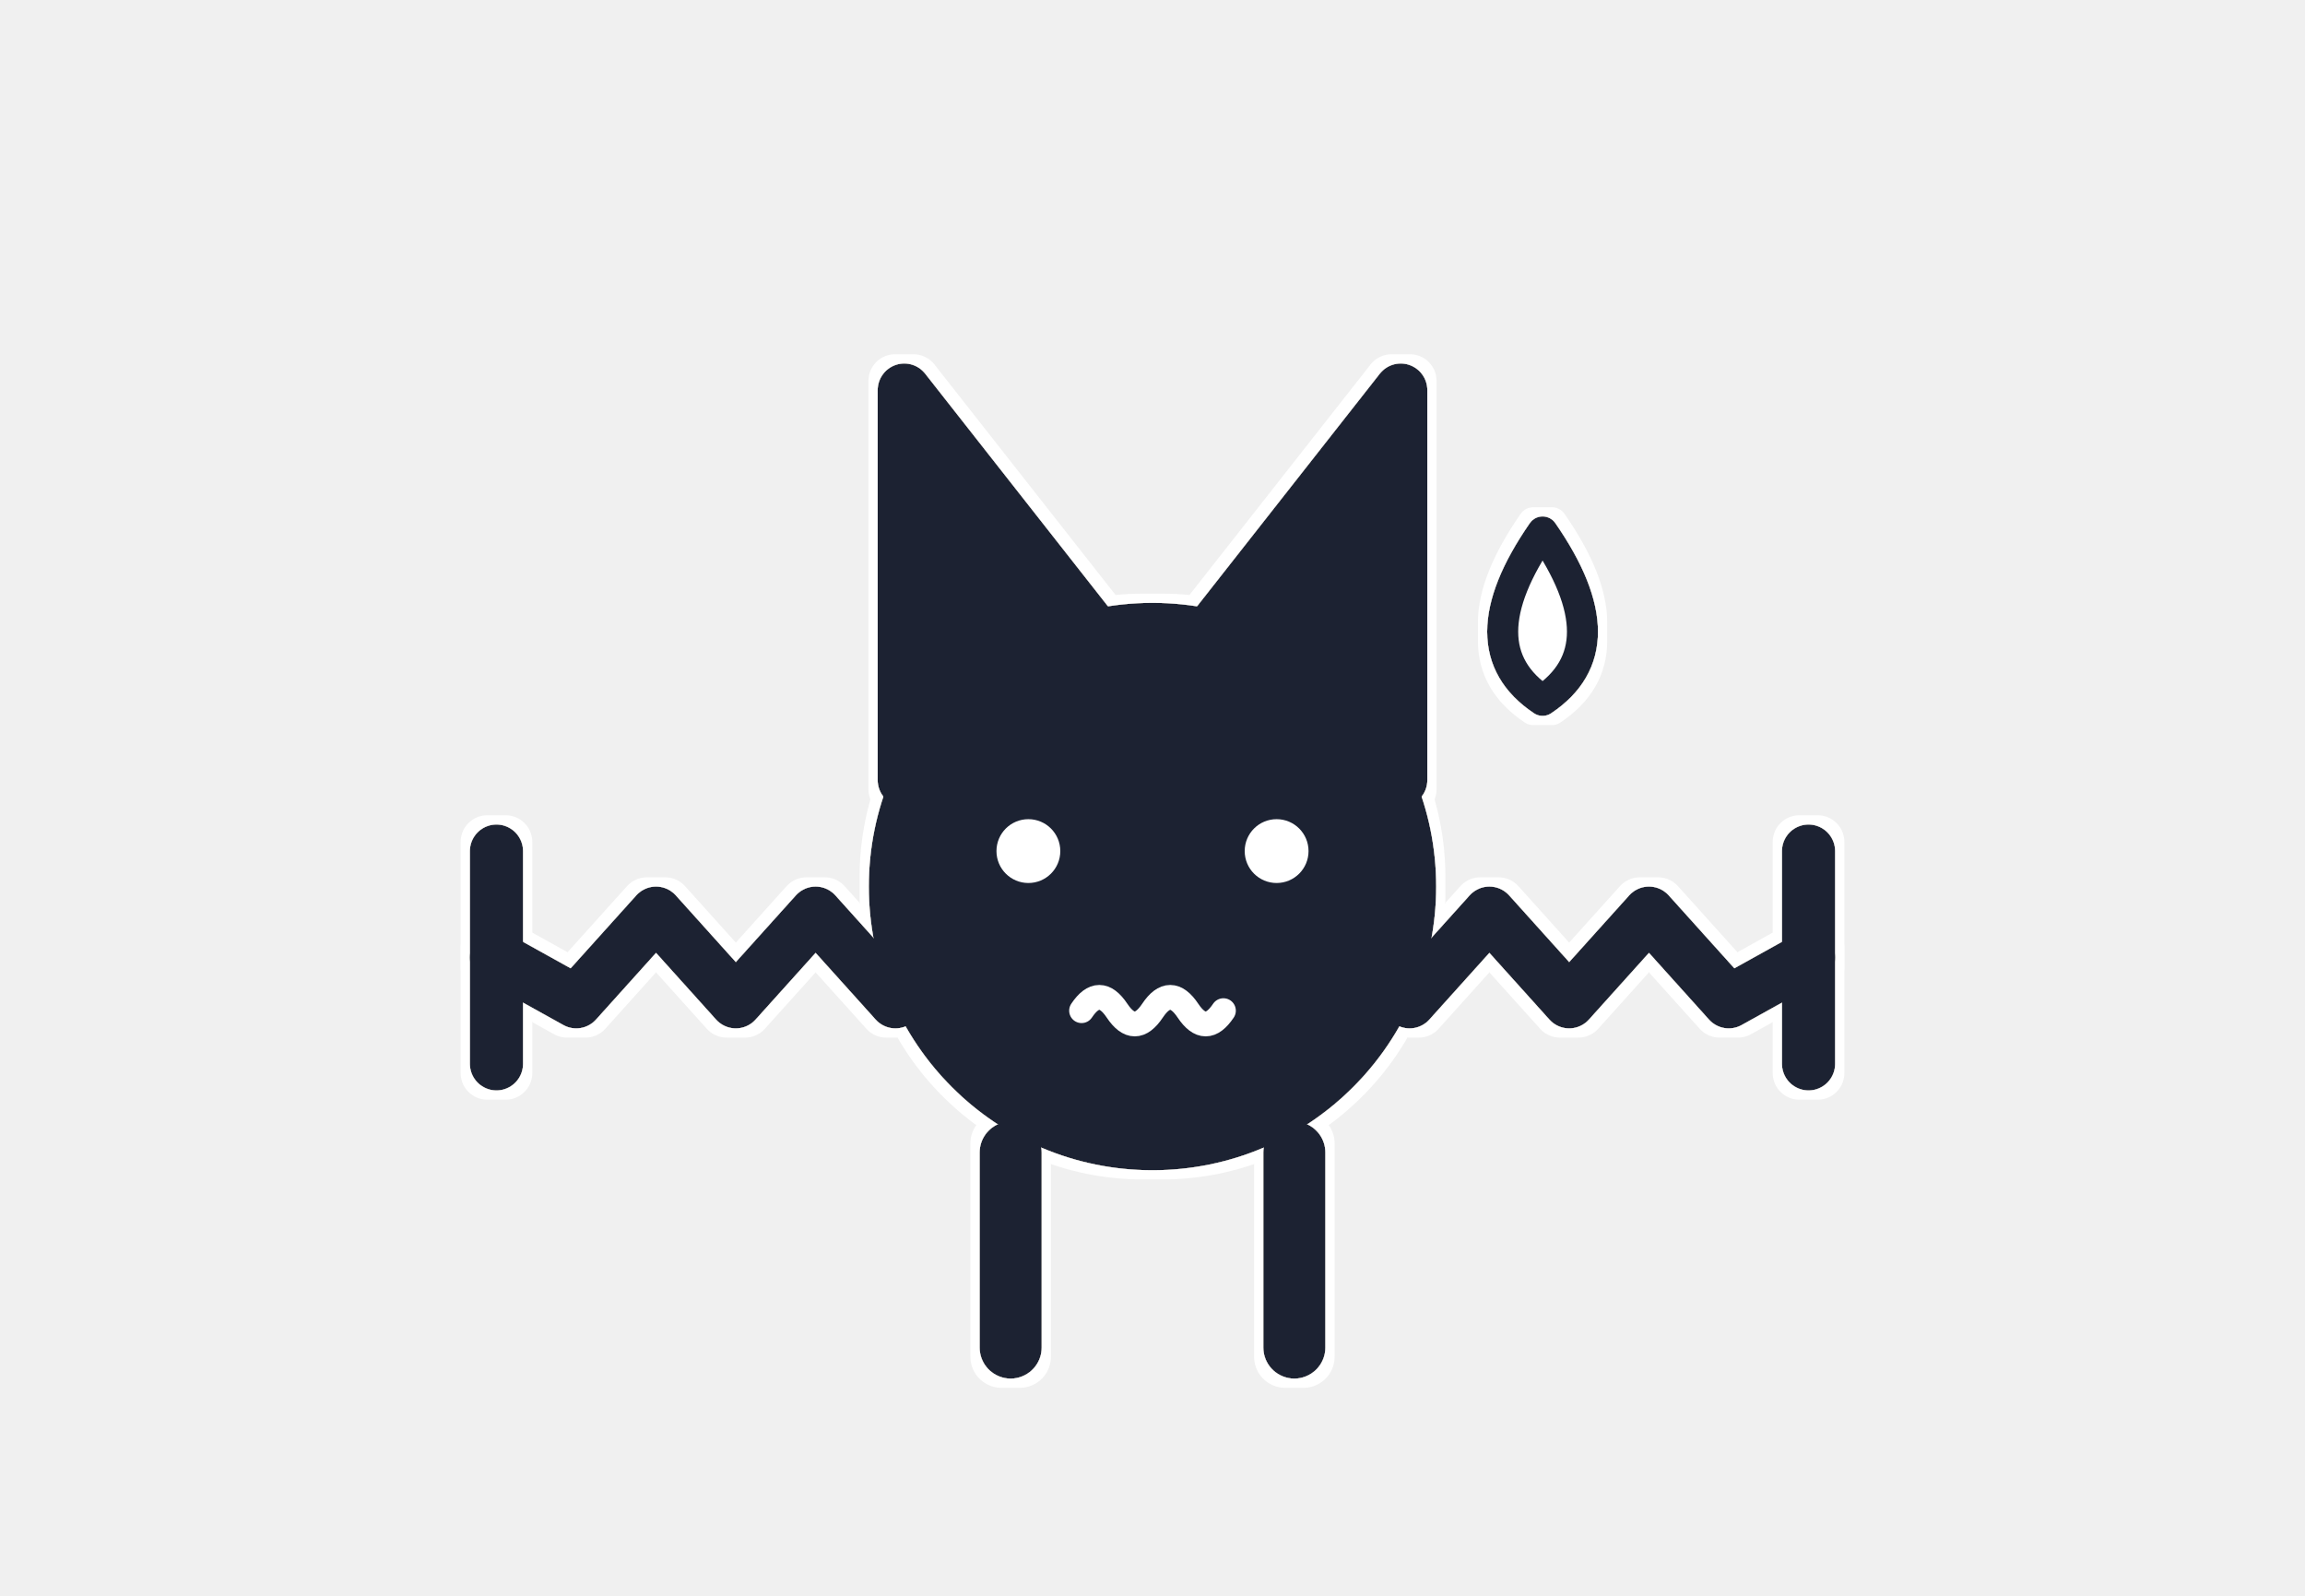
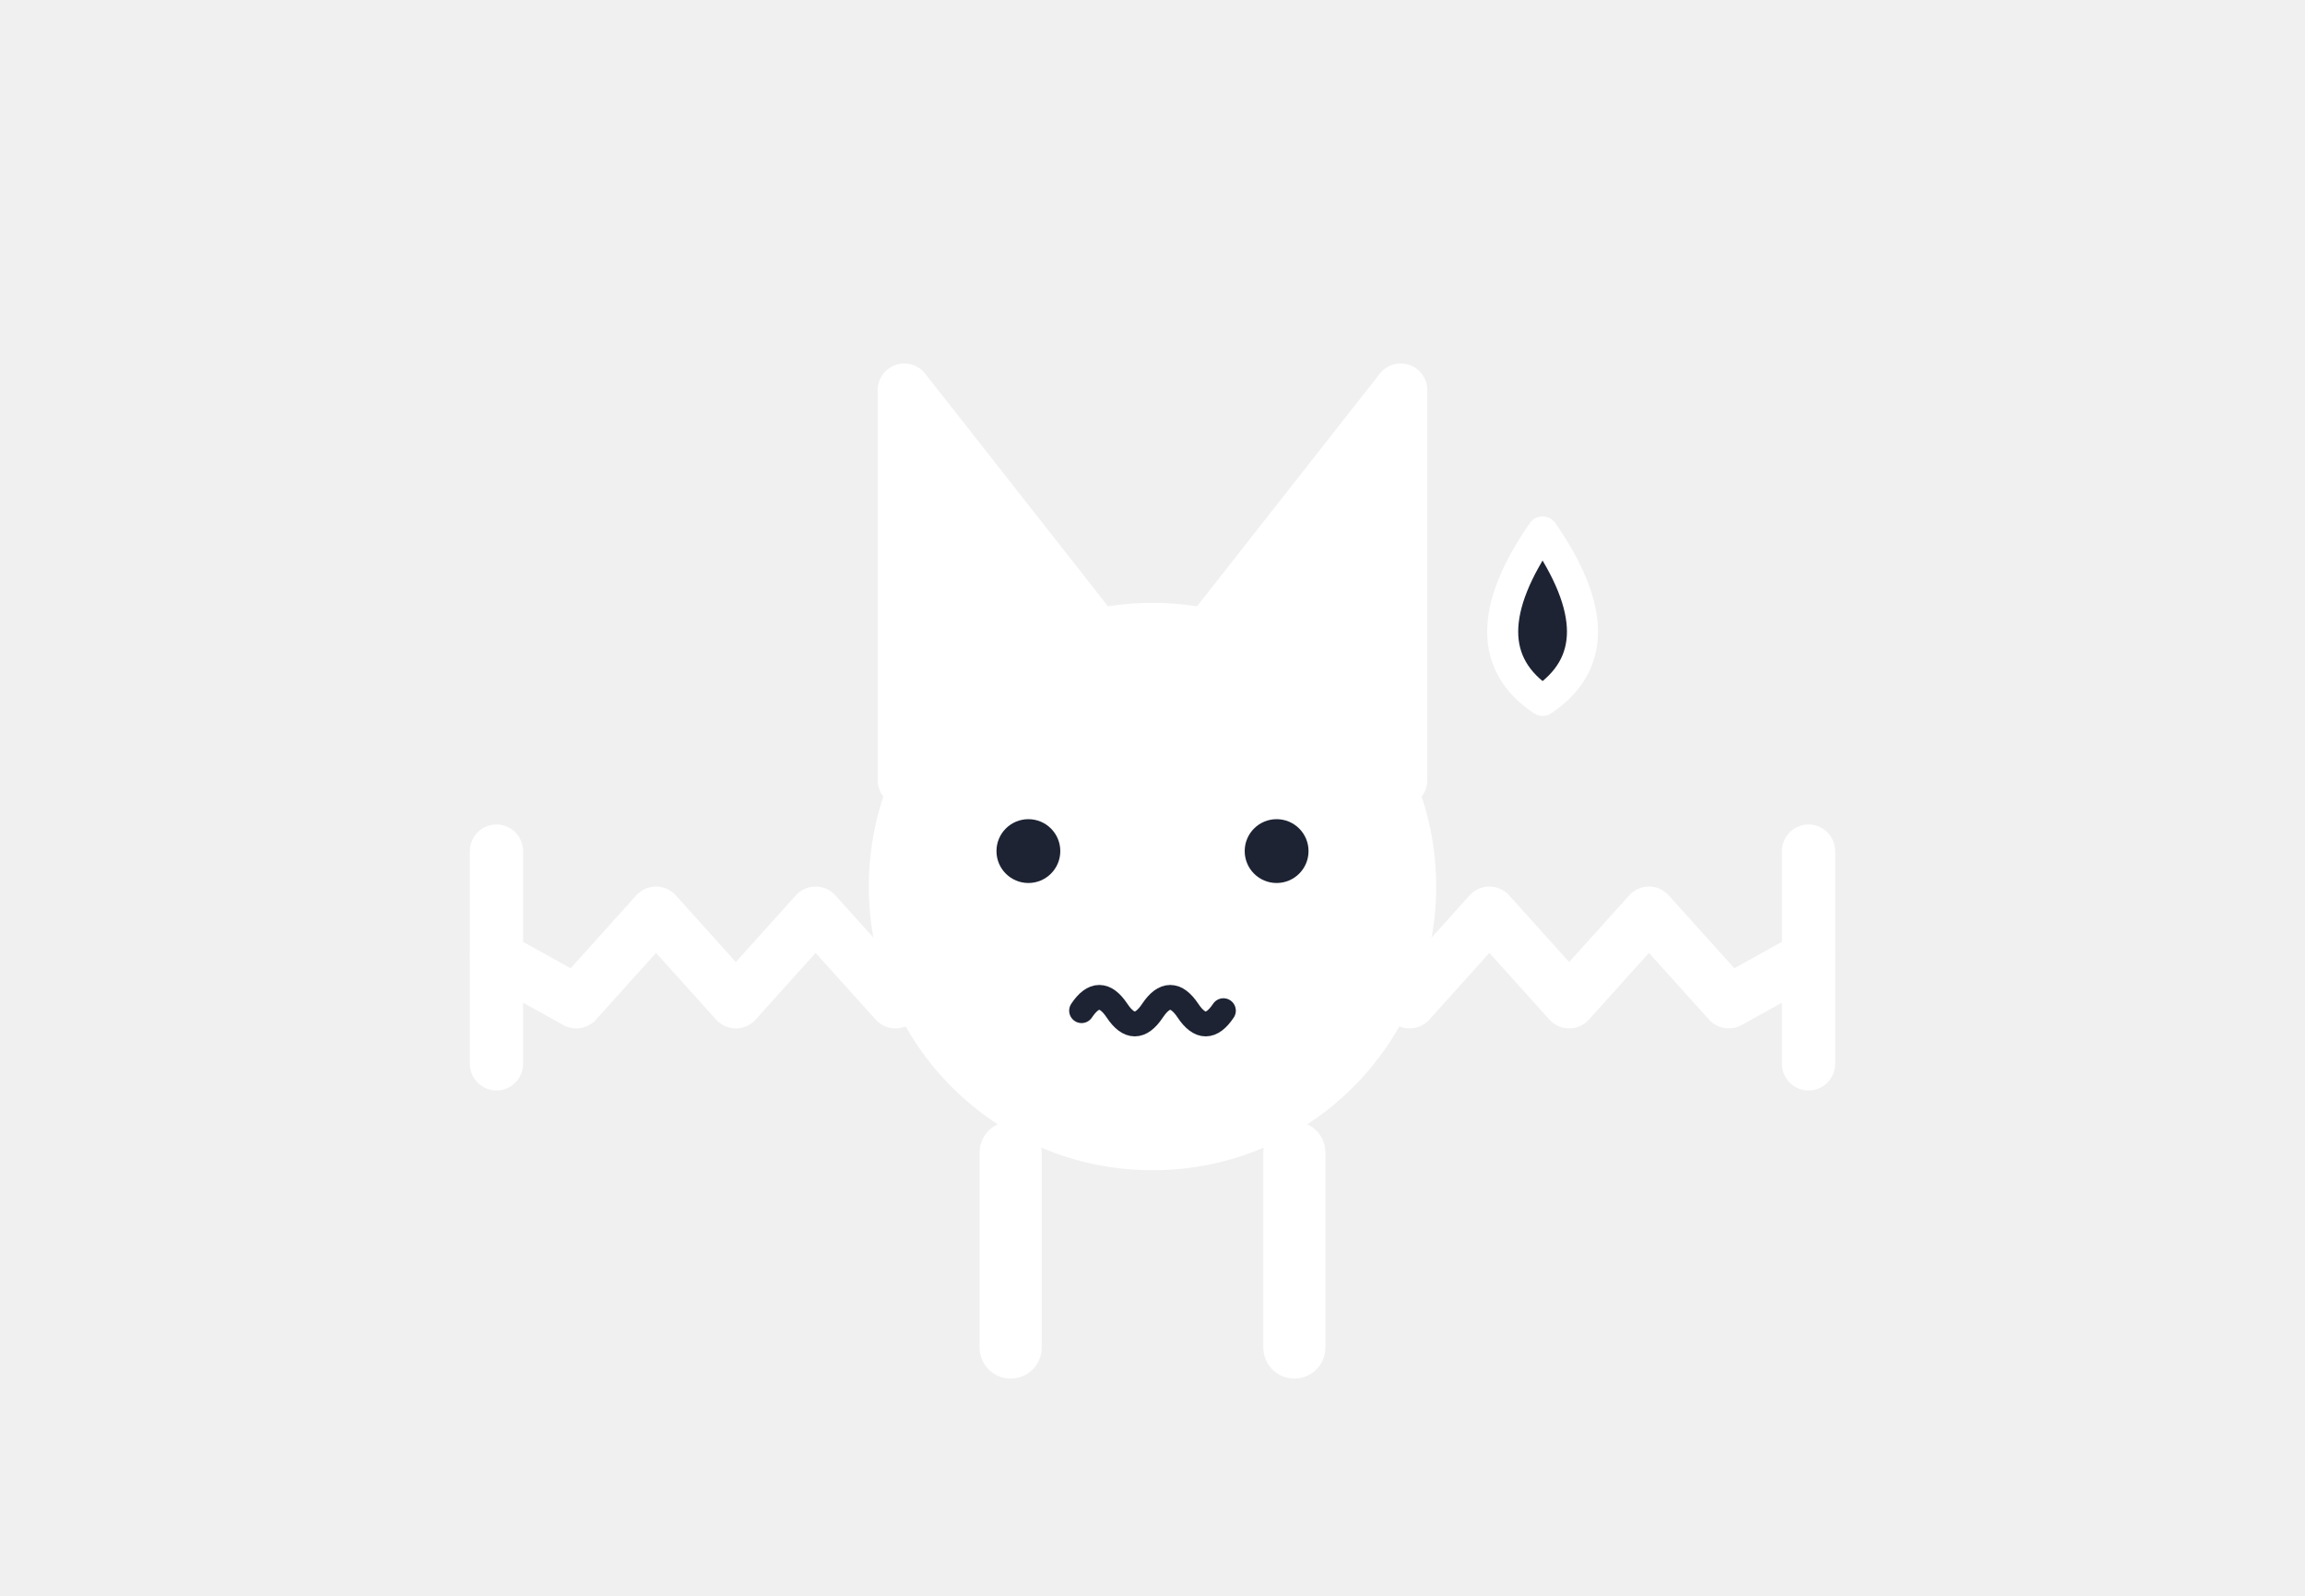
<svg xmlns="http://www.w3.org/2000/svg" viewBox="-130 -100 260 180" width="260" height="180">
-   <defs>
-     <filter id="halo" x="-10%" y="-10%" width="120%" height="120%">
-       <feMorphology in="SourceAlpha" operator="dilate" radius="4" result="d" />
-       <feFlood flood-color="#FFFFFF" />
-       <feComposite in2="d" operator="in" result="w" />
-       <feMerge>
-         <feMergeNode in="w" />
-         <feMergeNode in="SourceGraphic" />
-       </feMerge>
-     </filter>
-   </defs>
-   <g filter="url(#halo)">
-     <polyline points="-20.0 8.0 -29.0 13.0 -38.0 3.0 -47.0 13.0 -56.0 3.0 -65.0 13.0 -74.0 8.0" fill="none" stroke="#1D2333" stroke-width="6" stroke-linecap="round" stroke-linejoin="round" />
-     <line x1="-74.0" y1="-4.0" x2="-74.0" y2="20.0" stroke="#1D2333" stroke-width="6" stroke-linecap="round" />
-     <polyline points="20.0 8.0 29.0 13.0 38.0 3.0 47.0 13.0 56.0 3.0 65.0 13.0 74.0 8.0" fill="none" stroke="#1D2333" stroke-width="6" stroke-linecap="round" stroke-linejoin="round" />
-     <line x1="74.0" y1="-4.0" x2="74.0" y2="20.0" stroke="#1D2333" stroke-width="6" stroke-linecap="round" />
-     <path d="M-16 30 V52 M16 30 V52" stroke="#1D2333" stroke-width="7" stroke-linecap="round" />
-     <path d="M-28 -12 L-28 -56 L-6 -28 Z M28 -12 L28 -56 L6 -28 Z" fill="#1D2333" stroke="#1D2333" stroke-width="6" stroke-linejoin="round" />
-     <circle r="32" fill="#1D2333" />
-     <circle cx="-14" cy="-4" r="3.6" fill="#FFFFFF" />
-     <circle cx="14" cy="-4" r="3.6" fill="#FFFFFF" />
-     <path d="M-8 14 q2 -3 4 0 q2 3 4 0 q2 -3 4 0 q2 3 4 0" stroke="#FFFFFF" stroke-width="2.8" fill="none" stroke-linecap="round" stroke-linejoin="round" />
-     <path d="M44 -40 q9 13 0 19 q-9 -6 0 -19 z" fill="#FFFFFF" stroke="#1D2333" stroke-width="3.5" stroke-linejoin="round" />
-   </g>
+   <polyline points="-20.0 8.0 -29.0 13.0 -38.0 3.0 -47.0 13.0 -56.0 3.0 -65.0 13.0 -74.0 8.0" fill="none" stroke="#FFFFFF" stroke-width="6" stroke-linecap="round" stroke-linejoin="round" />
+   <line x1="-74.0" y1="-4.0" x2="-74.0" y2="20.0" stroke="#FFFFFF" stroke-width="6" stroke-linecap="round" />
+   <polyline points="20.0 8.0 29.0 13.0 38.0 3.0 47.0 13.0 56.0 3.0 65.0 13.0 74.0 8.0" fill="none" stroke="#FFFFFF" stroke-width="6" stroke-linecap="round" stroke-linejoin="round" />
+   <line x1="74.0" y1="-4.0" x2="74.0" y2="20.0" stroke="#FFFFFF" stroke-width="6" stroke-linecap="round" />
+   <path d="M-16 30 V52 M16 30 V52" stroke="#FFFFFF" stroke-width="7" stroke-linecap="round" />
+   <path d="M-28 -12 L-28 -56 L-6 -28 Z M28 -12 L28 -56 L6 -28 Z" fill="#FFFFFF" stroke="#FFFFFF" stroke-width="6" stroke-linejoin="round" />
+   <circle r="32" fill="#FFFFFF" />
+   <circle cx="-14" cy="-4" r="3.6" fill="#1D2333" />
+   <circle cx="14" cy="-4" r="3.6" fill="#1D2333" />
+   <path d="M-8 14 q2 -3 4 0 q2 3 4 0 q2 -3 4 0 q2 3 4 0" stroke="#1D2333" stroke-width="2.8" fill="none" stroke-linecap="round" stroke-linejoin="round" />
+   <path d="M44 -40 q9 13 0 19 q-9 -6 0 -19 z" fill="#1D2333" stroke="#FFFFFF" stroke-width="3.5" stroke-linejoin="round" />
</svg>
